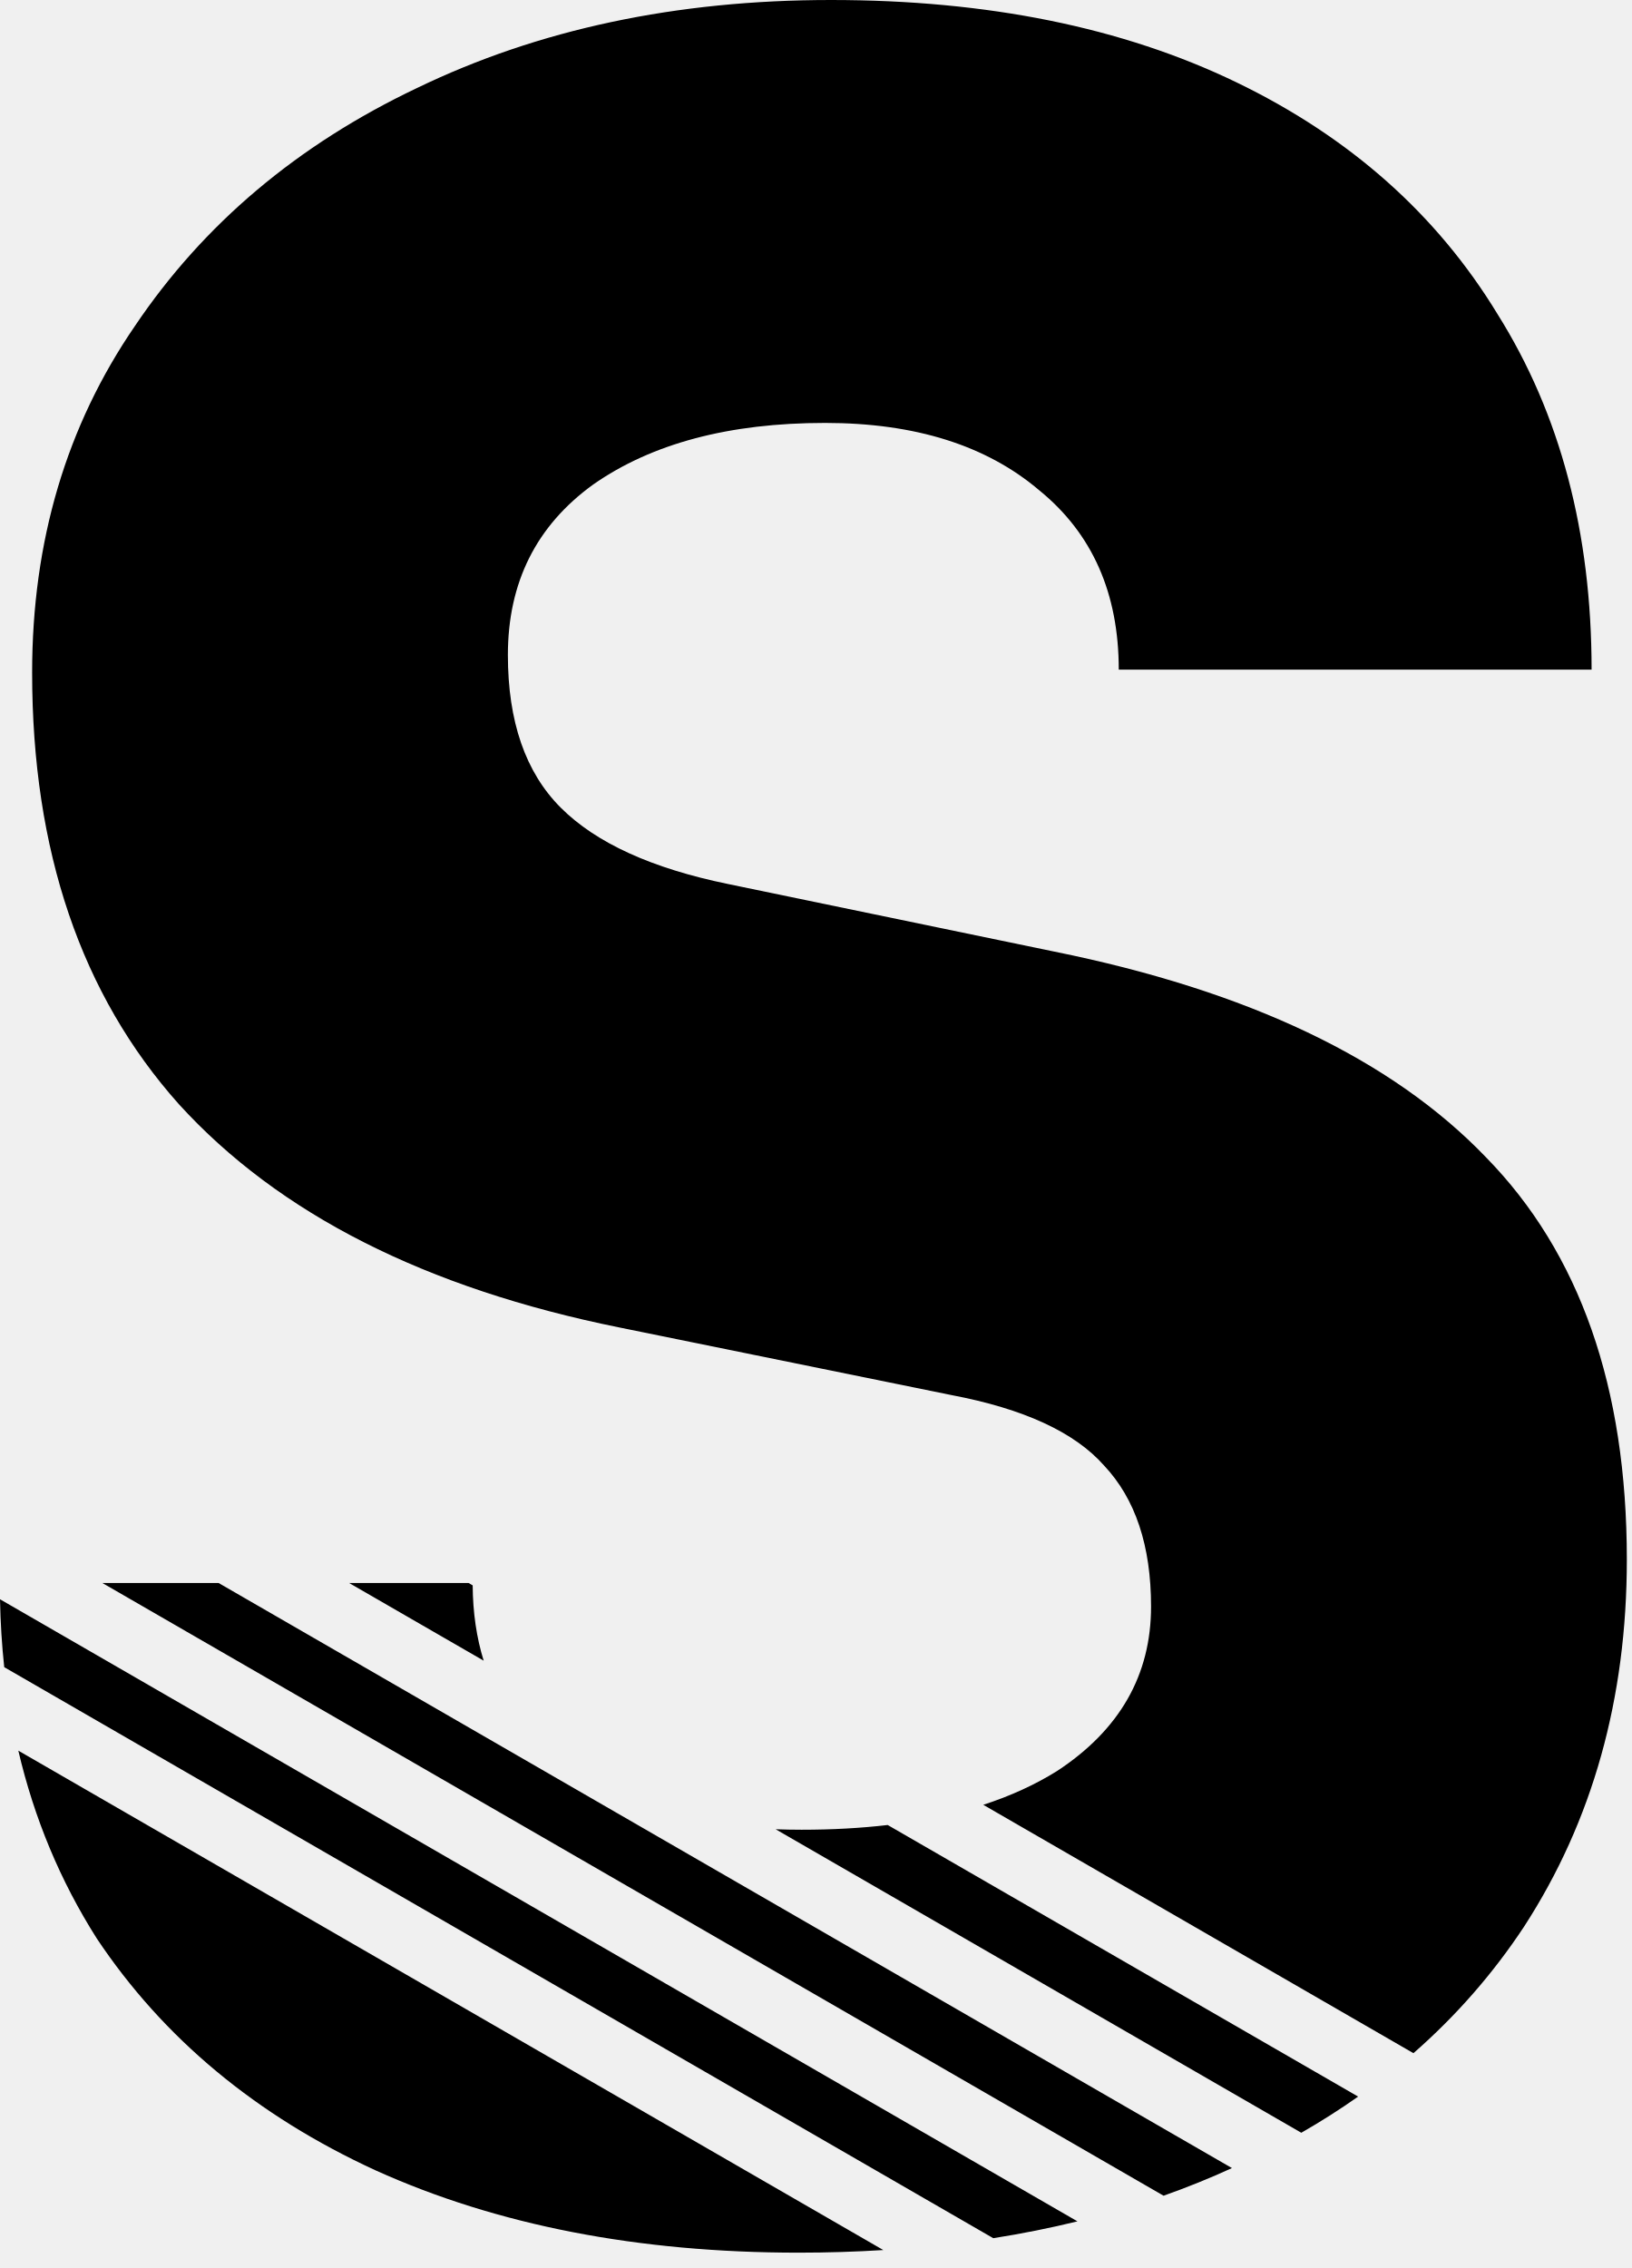
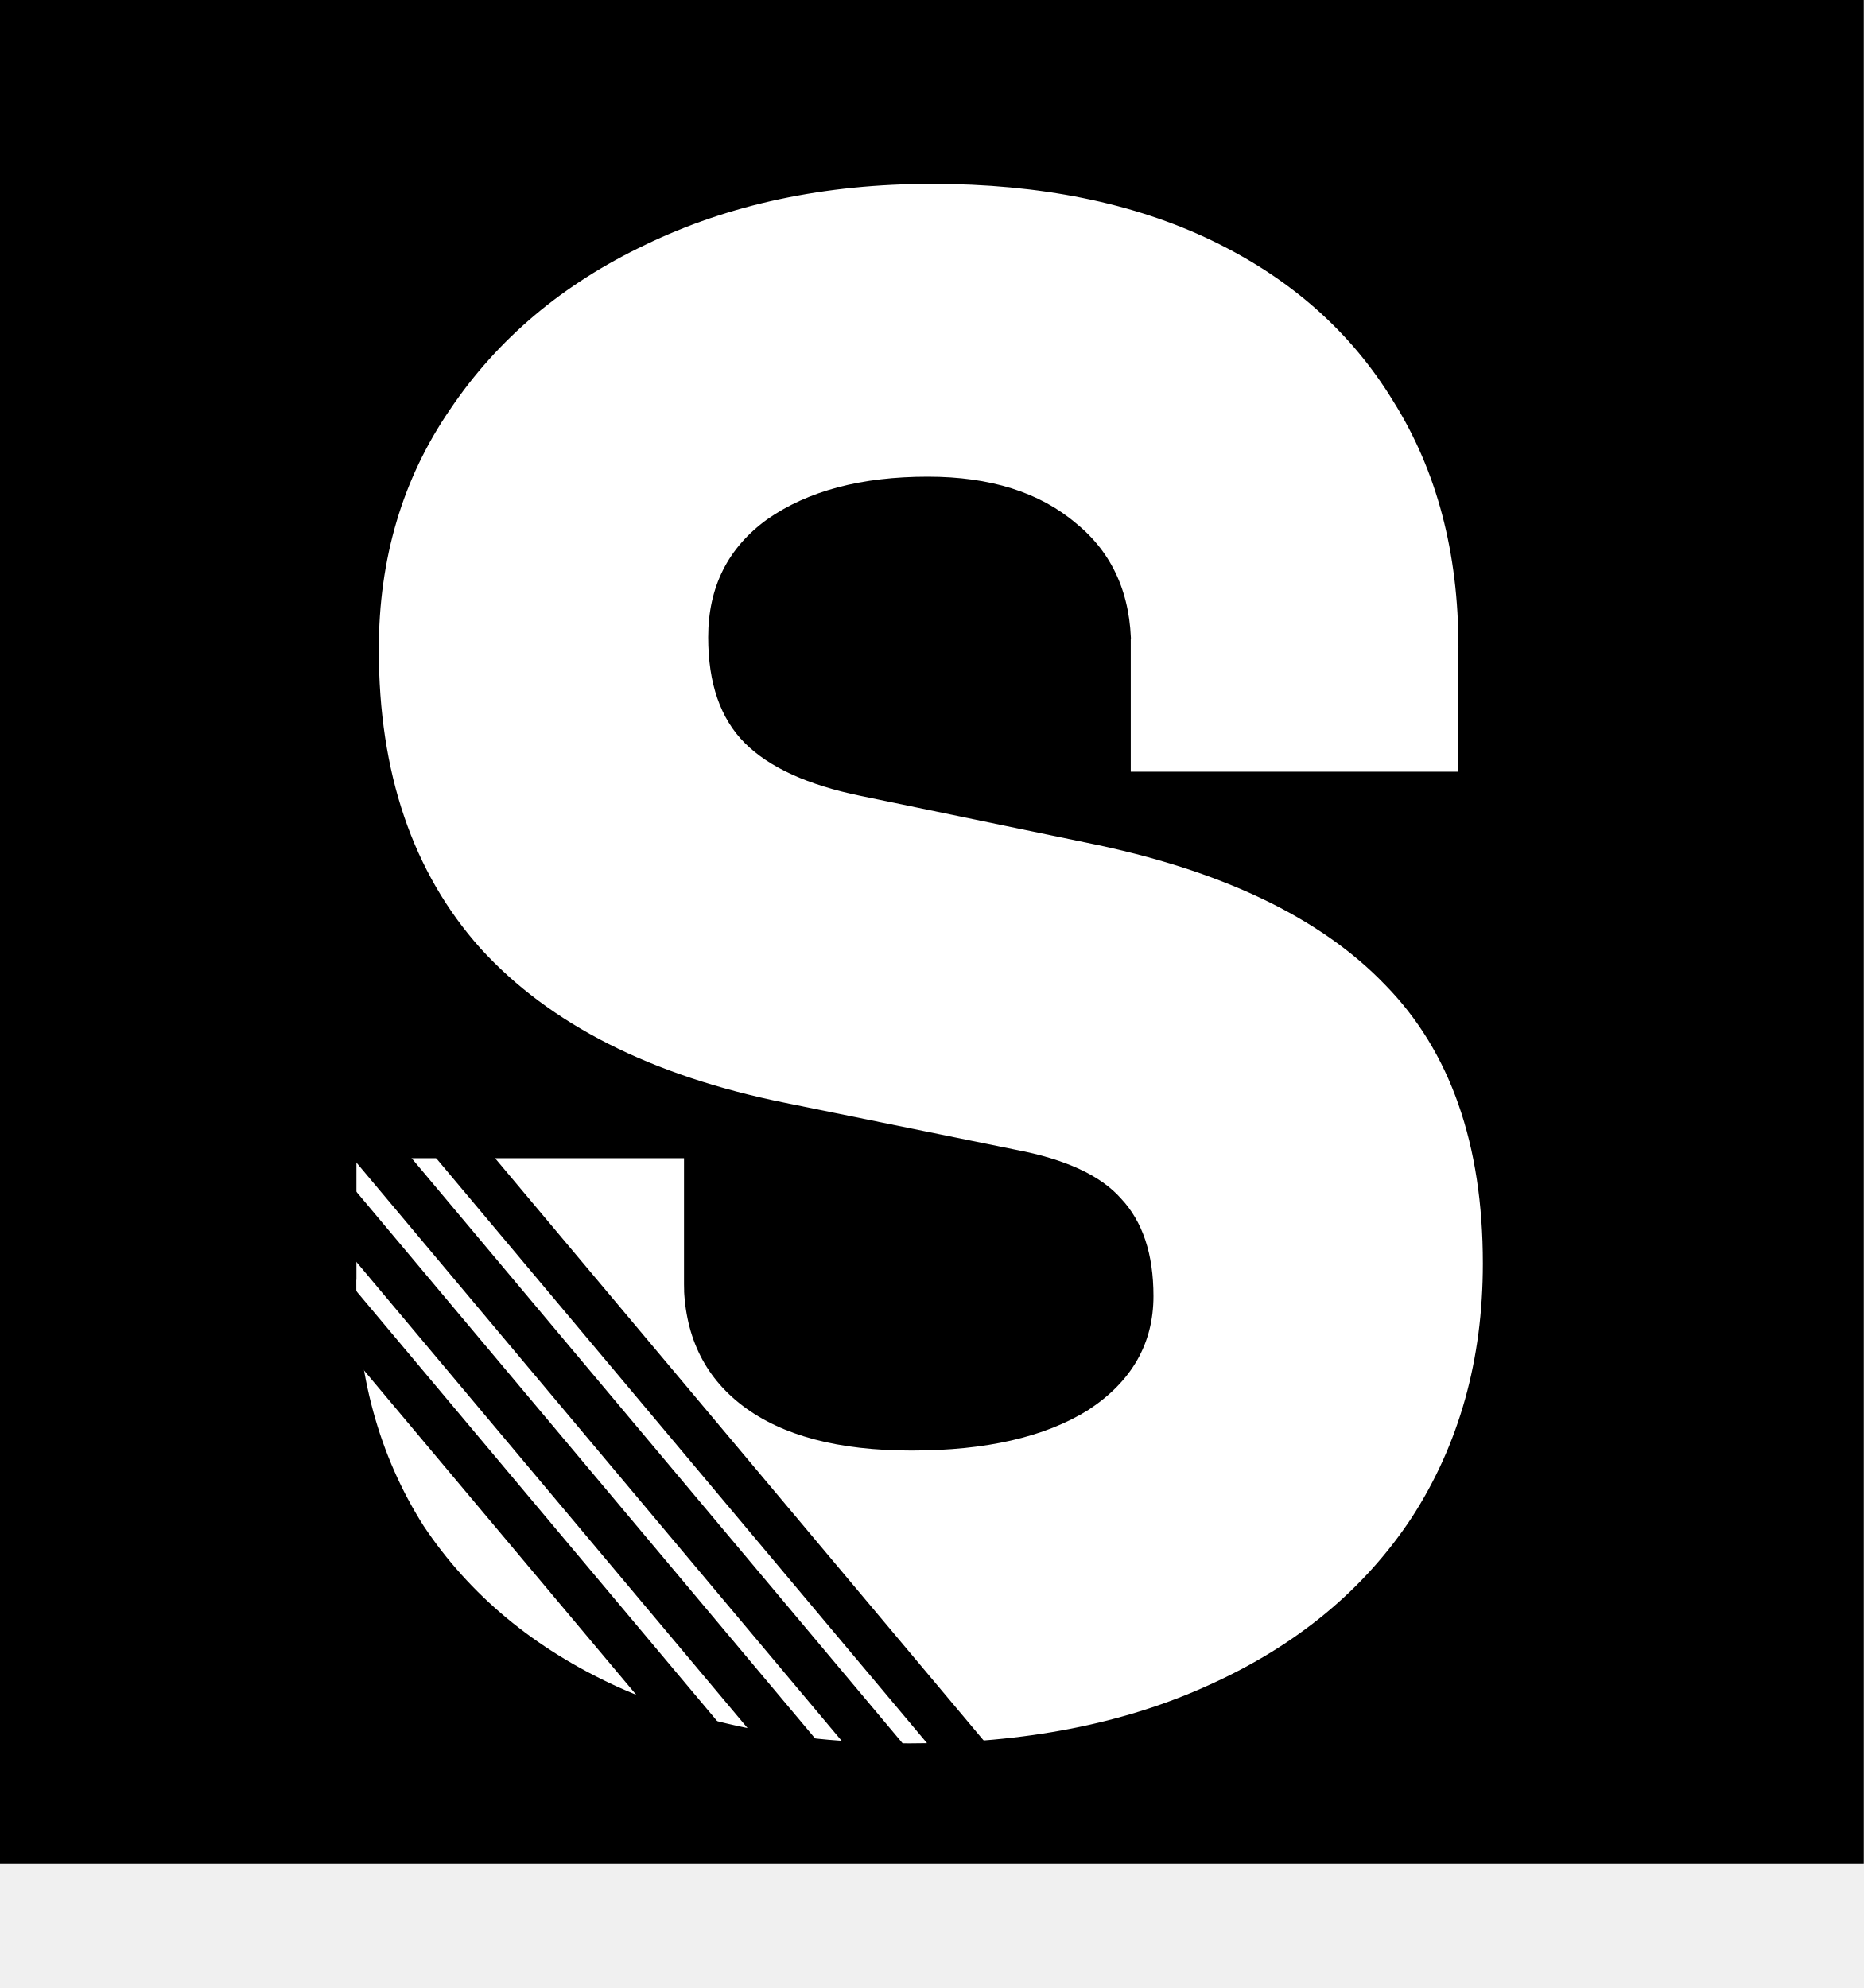
- <svg xmlns="http://www.w3.org/2000/svg" width="100" height="139" viewBox="0 0 100 139" fill="none">
-   <path d="M54.138 137.9C52.448 138.005 50.718 138.06 48.948 138.06C39.108 138.06 30.468 136.38 23.028 133.02C15.708 129.66 10.009 124.92 5.929 118.8C3.7 115.287 2.097 111.452 1.123 107.293L54.138 137.9ZM66.036 136.141C64.366 136.55 62.647 136.895 60.877 137.173L0.259 102.176C0.113 100.819 0.028 99.432 0 98.015L66.036 136.141ZM75.506 132.876C74.151 133.496 72.755 134.061 71.315 134.57L6.275 97.019H13.399L75.506 132.876ZM83.239 128.495C82.13 129.276 80.969 130.016 79.756 130.711L47.538 112.11C48.058 112.129 48.587 112.14 49.128 112.14C50.998 112.14 52.758 112.042 54.407 111.85L83.239 128.495ZM50.929 0C60.529 4.9539e-05 68.809 1.68 75.769 5.04C82.728 8.4 88.068 13.14 91.788 19.26C95.628 25.38 97.548 32.64 97.548 41.04H68.568C68.568 36.36 66.948 32.7 63.708 30.06C60.468 27.3 56.088 25.92 50.568 25.92C44.688 25.92 39.949 27.18 36.349 29.7C32.869 32.22 31.128 35.7 31.128 40.14C31.128 44.22 32.208 47.34 34.368 49.5C36.528 51.66 39.948 53.22 44.628 54.18L64.608 58.319C76.488 60.719 85.308 64.92 91.068 70.92C96.828 76.8 99.708 85.02 99.708 95.58C99.708 104.1 97.608 111.6 93.408 118.08C91.506 120.961 89.245 123.544 86.629 125.834L60.264 110.612C61.94 110.067 63.448 109.377 64.788 108.54C68.628 106.02 70.548 102.66 70.548 98.46C70.548 94.74 69.588 91.859 67.668 89.819C65.868 87.78 62.748 86.34 58.309 85.5L37.969 81.359C26.089 78.959 17.089 74.4 10.969 67.68C4.969 60.96 1.969 52.14 1.969 41.22C1.969 33.18 4.069 26.099 8.269 19.98C12.469 13.74 18.228 8.879 25.548 5.399C32.988 1.799 41.449 0 50.929 0ZM28.97 97.163C28.982 98.834 29.207 100.373 29.645 101.779L21.399 97.019H28.721L28.97 97.163Z" fill="black" />
+ <svg xmlns="http://www.w3.org/2000/svg" width="165" height="176" viewBox="0 0 165 176" fill="none">
+   <path d="M0 0H165V165H0V0Z" fill="black" />
+   <rect x="31.555" y="102.538" width="29" height="11.716" fill="white" />
+   <rect x="100.104" y="56.603" width="29" height="11.716" fill="white" />
+   <path d="M33.535 57.5C33.535 49.46 35.635 42.38 39.835 36.26C44.035 30.02 49.795 25.16 57.115 21.68C64.555 18.08 73.015 16.28 82.495 16.28C92.095 16.28 100.375 17.96 107.335 21.32C114.295 24.68 119.635 29.42 123.355 35.54C127.195 41.66 129.115 48.92 129.115 57.32H100.135C100.135 52.64 98.515 48.98 95.275 46.34C92.035 43.58 87.655 42.2 82.135 42.2C76.255 42.2 71.515 43.46 67.915 45.98C64.435 48.5 62.695 51.98 62.695 56.42C62.695 60.5 63.775 63.62 65.935 65.78C68.095 67.94 71.515 69.5 76.195 70.46L96.175 74.6C108.055 77 116.875 81.2 122.635 87.2C128.395 93.08 131.275 101.3 131.275 111.86C131.275 120.38 129.175 127.88 124.975 134.36C120.775 140.72 114.835 145.64 107.155 149.12C99.595 152.6 90.715 154.34 80.515 154.34C70.675 154.34 62.035 152.66 54.595 149.3C47.275 145.94 41.575 141.2 37.495 135.08C33.535 128.84 31.555 121.58 31.555 113.3H60.535C60.535 118.1 62.275 121.82 65.755 124.46C69.235 127.1 74.215 128.42 80.695 128.42C87.295 128.42 92.515 127.22 96.355 124.82C100.195 122.3 102.115 118.94 102.115 114.74C102.115 111.02 101.155 108.14 99.235 106.1C97.435 104.06 94.315 102.62 89.875 101.78L69.535 97.64C57.655 95.24 48.655 90.68 42.535 83.96C36.535 77.24 33.535 68.42 33.535 57.5Z" fill="white" />
+   <path d="M69.459 159.486L66.563 162.246L23.797 111.279L26.693 108.519L69.459 159.486ZM77.369 160.113L74.474 162.872L23.585 102.226L26.481 99.466L77.369 160.113ZM83.521 158.643L80.626 161.404L29.736 100.757L32.632 97.997L83.521 158.643ZM90.904 158.642L88.008 161.402L30.434 92.787L33.33 90.027L90.904 158.642Z" fill="black" />
</svg>
